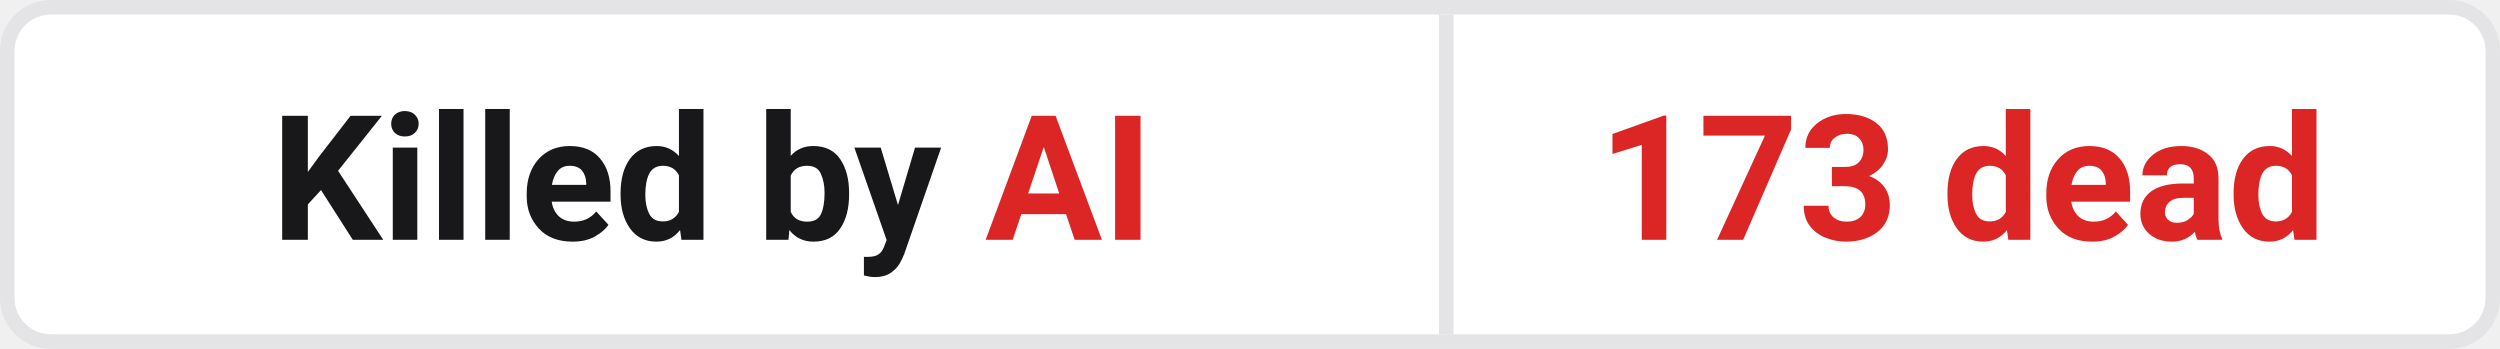
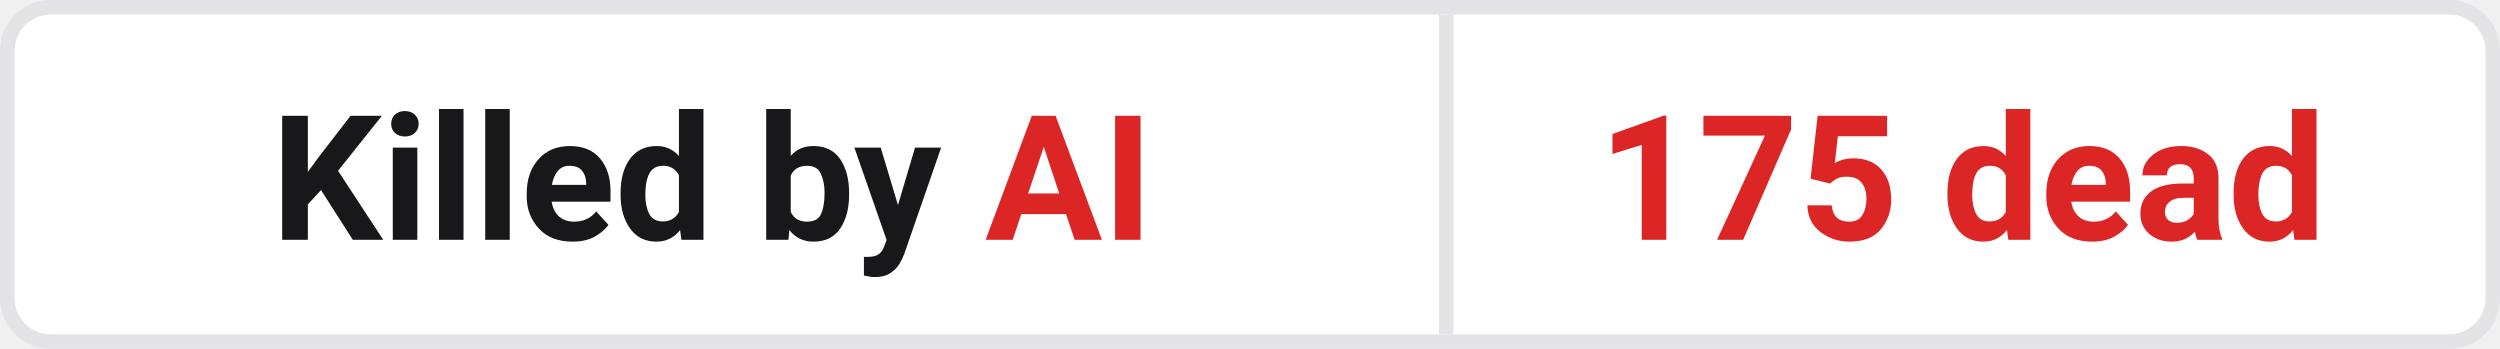
- <svg xmlns="http://www.w3.org/2000/svg" width="172" height="24" viewBox="0 0 172 24" role="img" aria-label="Killed by AI: 173 dead">
+ <svg xmlns="http://www.w3.org/2000/svg" width="172" height="24" viewBox="0 0 172 24" role="img" aria-label="Killed by AI: 175 dead">
  <rect x=".5" y=".5" width="171" height="23" rx="3" fill="#ffffff" stroke="#e4e4e7" />
  <rect x="99" y="1" width="1" height="22" fill="#e4e4e7" />
  <text x="49" y="16.5" text-anchor="middle" font-family="-apple-system, BlinkMacSystemFont, 'Segoe UI', Roboto, 'Helvetica Neue', Arial, sans-serif" font-size="12" font-weight="600" fill="#18181b">Killed by <tspan fill="#dc2626">AI</tspan>
  </text>
-   <text x="135" y="16.5" text-anchor="middle" font-family="-apple-system, BlinkMacSystemFont, 'Segoe UI', Roboto, 'Helvetica Neue', Arial, sans-serif" font-size="12" font-weight="600" fill="#dc2626">173 dead</text>
+   <text x="135" y="16.5" text-anchor="middle" font-family="-apple-system, BlinkMacSystemFont, 'Segoe UI', Roboto, 'Helvetica Neue', Arial, sans-serif" font-size="12" font-weight="600" fill="#dc2626">175 dead</text>
</svg>
